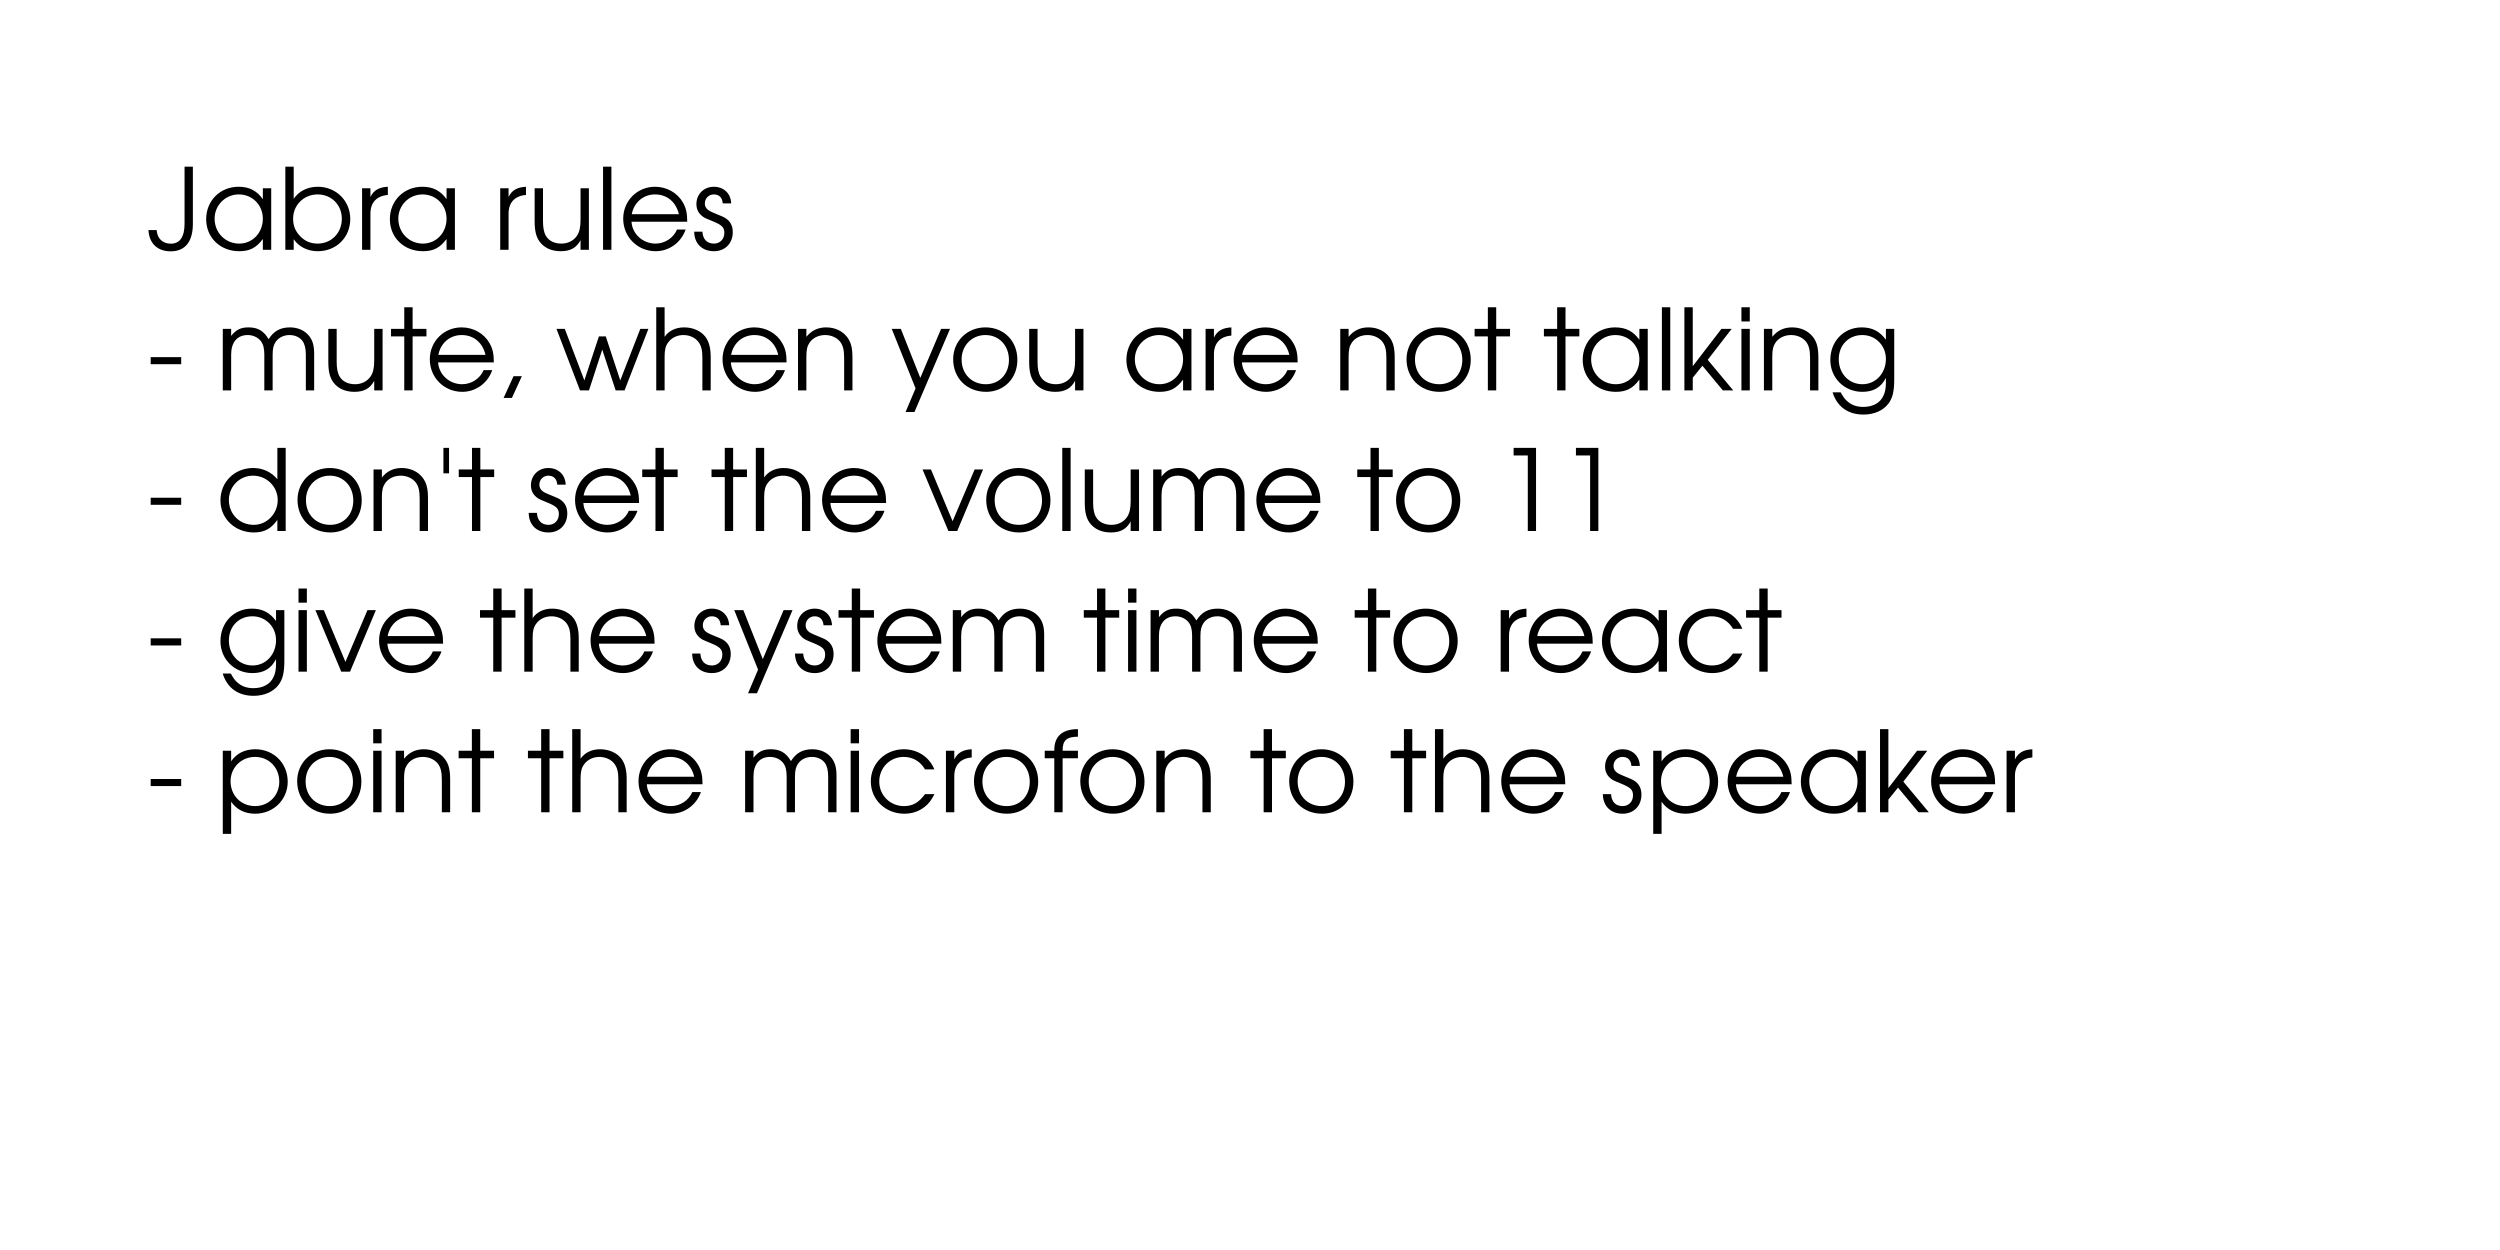
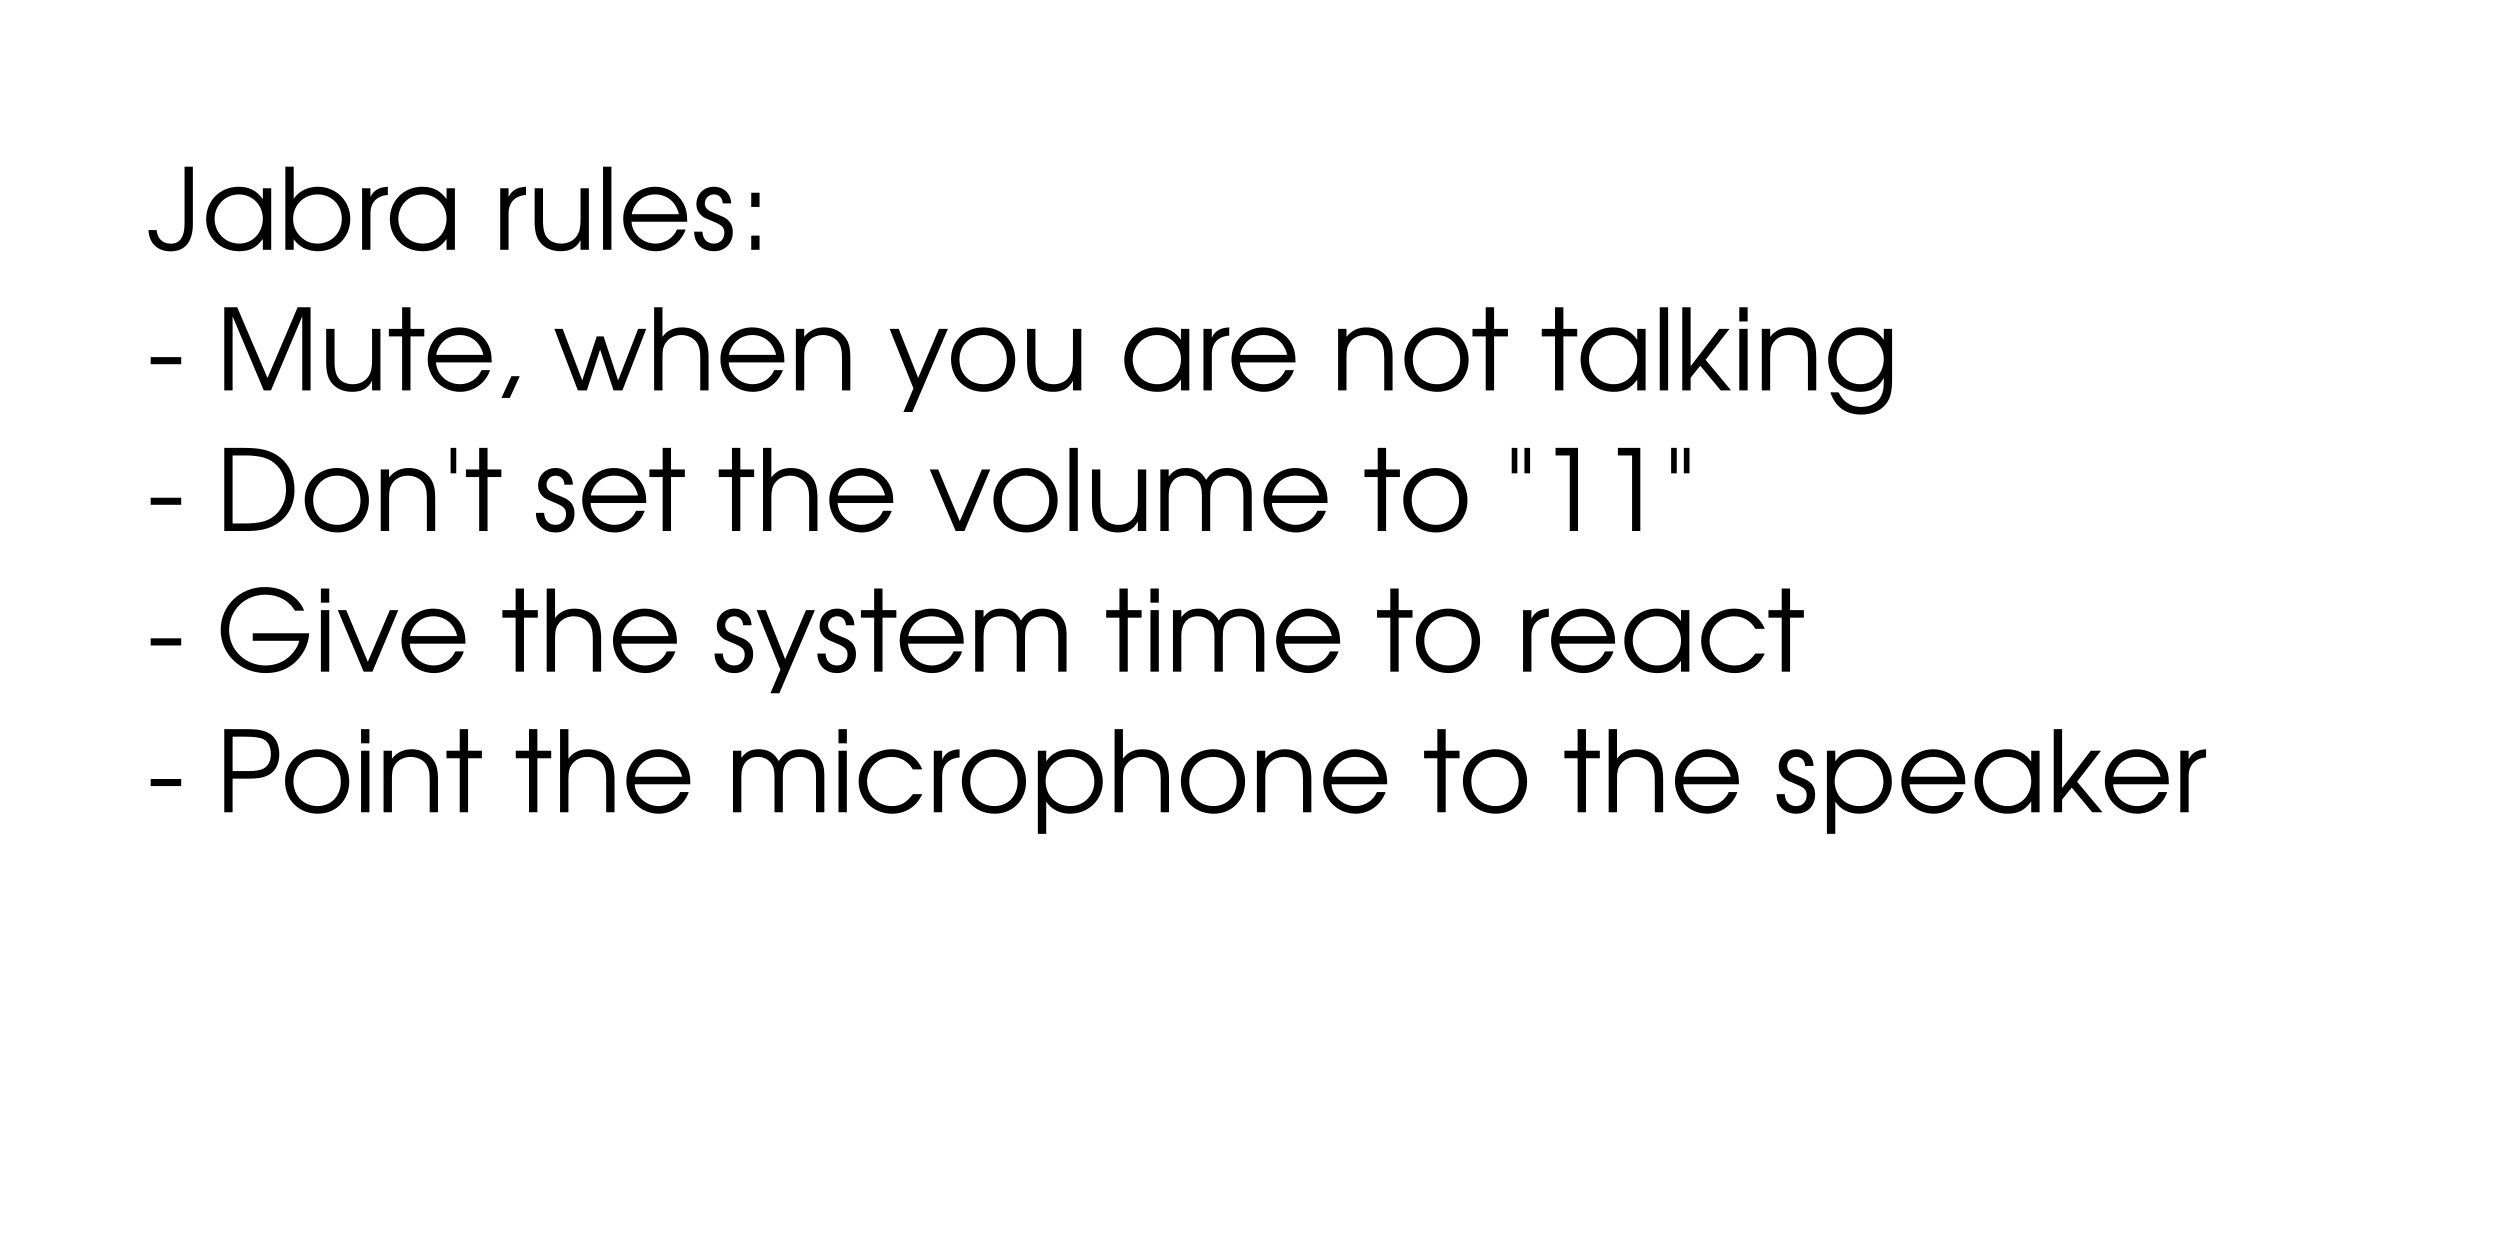
<svg xmlns="http://www.w3.org/2000/svg" width="1000" height="500" viewBox="0 0 1000 500" id="svg2" version="1.1">
  <defs id="defs4">
    <marker style="overflow:visible;" id="marker4958" refX="0.0" refY="0.0" orient="auto">
      <path transform="scale(0.4) rotate(180) translate(10,0)" style="fill-rule:evenodd;stroke:#000000;stroke-width:1pt;stroke-opacity:1;fill:#000000;fill-opacity:1" d="M 0.0,0.0 L 5.0,-5.0 L -12.5,0.0 L 5.0,5.0 L 0.0,0.0 z " id="path4960" />
    </marker>
    <marker style="overflow:visible;" id="marker4672" refX="0.0" refY="0.0" orient="auto">
      <path transform="scale(0.4) rotate(180) translate(10,0)" style="fill-rule:evenodd;stroke:#000000;stroke-width:1pt;stroke-opacity:1;fill:#000000;fill-opacity:1" d="M 0.0,0.0 L 5.0,-5.0 L -12.5,0.0 L 5.0,5.0 L 0.0,0.0 z " id="path4674" />
    </marker>
    <marker orient="auto" refY="0.0" refX="0.0" id="Arrow1Mend" style="overflow:visible;">
      <path id="path4365" d="M 0.0,0.0 L 5.0,-5.0 L -12.5,0.0 L 5.0,5.0 L 0.0,0.0 z " style="fill-rule:evenodd;stroke:#000000;stroke-width:1pt;stroke-opacity:1;fill:#000000;fill-opacity:1" transform="scale(0.4) rotate(180) translate(10,0)" />
    </marker>
  </defs>
  <g id="layer1" transform="translate(0,-552.3621)">
    <rect style="opacity:1;fill:#ffffff;fill-opacity:1;stroke:none;stroke-width:3.543;stroke-linecap:round;stroke-linejoin:round;stroke-miterlimit:4;stroke-dasharray:none;stroke-dashoffset:0;stroke-opacity:1" id="rect4322" width="1069" height="548" x="-30" y="533.362" />
    <rect style="opacity:1;fill:#ffffff;fill-opacity:1;stroke:none;stroke-width:3.543;stroke-linecap:round;stroke-linejoin:round;stroke-miterlimit:4;stroke-dasharray:none;stroke-dashoffset:0;stroke-opacity:1" id="rect5270" width="1059.246" height="560.029" x="-1051.698" y="490.86" />
    <g id="g4279" transform="matrix(1.118562,0,0,1.118562,-121.7126,3.809749)">
      <path id="path4231" d="m 475.277,172.519 c 0,0 -22.297,18.335 -33.84,0 -11.544,-18.335 -2.525,-66.67 32.83,-66.67 35.355,0 48.326,49.978 35.355,66.67 -12.97,16.693 -34.345,0 -34.345,0 z" style="fill:none;fill-rule:evenodd;stroke:#000000;stroke-width:3.543;stroke-linecap:round;stroke-linejoin:miter;stroke-miterlimit:0.9;stroke-dasharray:3.543, 7.087;stroke-dashoffset:0;stroke-opacity:1" />
      <g transform="translate(103.4879,66.78571)" id="g4205">
        <path style="opacity:1;fill:#ffffff;fill-opacity:1;stroke:#000000;stroke-width:7.087;stroke-linecap:round;stroke-linejoin:round;stroke-miterlimit:4;stroke-dasharray:none;stroke-dashoffset:0;stroke-opacity:1" id="path4201" d="m 365.029,118.553 a 14.505,14.505 0 0 1 -6.955,-16.583 14.505,14.505 0 0 1 14.523,-10.604 14.505,14.505 0 0 1 13.678,11.674 14.505,14.505 0 0 1 -8.191,16.009" />
        <rect style="opacity:1;fill:#ffffff;fill-opacity:1;stroke:#000000;stroke-width:7.087;stroke-linecap:round;stroke-linejoin:round;stroke-miterlimit:4;stroke-dasharray:none;stroke-dashoffset:0;stroke-opacity:1" id="rect4203" width="11.617" height="46.467" x="366.239" y="118.476" />
      </g>
    </g>
    <g id="g4603" transform="matrix(1.118562,0,0,1.118562,-35.49982,-10.82269)">
      <g style="fill:#ffffff" transform="translate(86.97413,213.5462)" id="g4599">
        <path style="fill:#ffffff;fill-rule:evenodd;stroke:none;stroke-width:7.087;stroke-linecap:round;stroke-linejoin:round;stroke-miterlimit:4;stroke-dasharray:none;stroke-opacity:1" d="m 160.235,-48.19 c -37.857,45.714 -34.126,116.299 -34.126,116.299 62.857,32.143 125,0 125,0 0,0 -4.596,-77.064 -24.062,-116.811" id="path4590" />
        <path id="path4592" d="m 160.235,-48.19 c -37.857,45.714 -34.126,116.299 -34.126,116.299 62.857,32.143 125,0 125,0 0,0 0,-39.941 -8.152,-65.546" style="fill:#ffffff;fill-rule:evenodd;stroke:#000000;stroke-width:7.087;stroke-linecap:round;stroke-linejoin:round;stroke-miterlimit:4;stroke-dasharray:none;stroke-opacity:1" />
      </g>
      <circle style="opacity:1;fill:#ffffff;fill-opacity:1;stroke:#000000;stroke-width:7.087;stroke-linecap:round;stroke-miterlimit:4;stroke-dasharray:none;stroke-dashoffset:0;stroke-opacity:1" id="circle4197" cx="274.822" cy="122.867" r="30" />
      <g transform="translate(-200.5133,15)" id="g4241">
        <path id="path4253" d="m 475.277,172.519 c 0,0 -22.297,18.335 -33.84,0 -11.544,-18.335 -2.525,-66.67 32.83,-66.67 35.355,0 48.326,49.978 35.355,66.67 -12.97,16.693 -34.345,0 -34.345,0 z" style="fill:none;fill-rule:evenodd;stroke:#000000;stroke-width:3.543;stroke-linecap:round;stroke-linejoin:miter;stroke-miterlimit:0.9;stroke-dasharray:3.543, 7.087;stroke-dashoffset:0;stroke-opacity:1" />
        <g transform="translate(105,66.78571)" id="g4243">
          <rect style="opacity:1;fill:#ffffff;fill-opacity:1;stroke:#000000;stroke-width:7.087;stroke-linecap:round;stroke-linejoin:round;stroke-miterlimit:4;stroke-dasharray:none;stroke-dashoffset:0;stroke-opacity:1" id="rect4245" width="32.143" height="22.5" x="354.464" y="135.219" />
          <g id="g4247" transform="translate(-1.512097,0)">
            <path d="m 365.029,118.553 a 14.505,14.505 0 0 1 -6.955,-16.583 14.505,14.505 0 0 1 14.523,-10.604 14.505,14.505 0 0 1 13.678,11.674 14.505,14.505 0 0 1 -8.191,16.009" id="path4249" style="opacity:1;fill:#ffffff;fill-opacity:1;stroke:#000000;stroke-width:7.087;stroke-linecap:round;stroke-linejoin:round;stroke-miterlimit:4;stroke-dasharray:none;stroke-dashoffset:0;stroke-opacity:1" />
            <rect y="118.476" x="366.239" height="46.467" width="11.617" id="rect4251" style="opacity:1;fill:#ffffff;fill-opacity:1;stroke:#000000;stroke-width:7.087;stroke-linecap:round;stroke-linejoin:round;stroke-miterlimit:4;stroke-dasharray:none;stroke-dashoffset:0;stroke-opacity:1" />
          </g>
        </g>
      </g>
    </g>
    <g id="g4299" transform="matrix(1.118562,0,0,1.118562,61.81506,-28.71968)">
      <path style="fill:none;fill-rule:evenodd;stroke:#000000;stroke-width:3.543;stroke-linecap:round;stroke-linejoin:miter;stroke-miterlimit:0.9;stroke-dasharray:3.543, 7.087;stroke-dashoffset:0;stroke-opacity:1" d="m 515.827,260.244 c 0,0 -77.272,63.544 -117.278,0 -40.006,-63.544 -8.752,-231.055 113.777,-231.055 122.529,0 167.48,173.205 122.529,231.055 -44.95,57.851 -119.029,0 -119.029,0 z" id="path4293" />
      <g id="g4287" transform="translate(142.9133,154.3672)">
        <path d="m 365.029,118.553 a 14.505,14.505 0 0 1 -6.955,-16.583 14.505,14.505 0 0 1 14.523,-10.604 14.505,14.505 0 0 1 13.678,11.674 14.505,14.505 0 0 1 -8.191,16.009" id="path4289" style="opacity:1;fill:#ffffff;fill-opacity:1;stroke:#000000;stroke-width:7.087;stroke-linecap:round;stroke-linejoin:round;stroke-miterlimit:4;stroke-dasharray:none;stroke-dashoffset:0;stroke-opacity:1" />
        <rect y="118.476" x="366.239" height="46.467" width="11.617" id="rect4291" style="opacity:1;fill:#ffffff;fill-opacity:1;stroke:#000000;stroke-width:7.087;stroke-linecap:round;stroke-linejoin:round;stroke-miterlimit:4;stroke-dasharray:none;stroke-dashoffset:0;stroke-opacity:1" />
      </g>
    </g>
    <g id="g4379" transform="matrix(2.041065,0,0,2.041065,-2275.938,-534.4789)">
      <path d="m 1037.816,325.533 a 11.063,11.063 0 0 1 3.247,7.834 11.063,11.063 0 0 1 -3.254,7.832" style="opacity:1;fill:none;fill-opacity:0.411;stroke:#000000;stroke-width:1.942;stroke-linecap:round;stroke-linejoin:round;stroke-miterlimit:4;stroke-dasharray:none;stroke-dashoffset:0;stroke-opacity:1" id="ellipse4327" />
      <path d="m 1045.238,318.283 a 21.438,21.438 0 0 1 0.172,29.983" id="circle4333" style="opacity:1;fill:none;fill-opacity:0.411;stroke:#000000;stroke-width:1.942;stroke-linecap:round;stroke-linejoin:round;stroke-miterlimit:4;stroke-dasharray:none;stroke-dashoffset:0;stroke-opacity:1" />
      <path d="m 1054.935,308.534 a 35.188,35.188 0 0 1 -0.097,49.752" style="opacity:1;fill:none;fill-opacity:0.411;stroke:#000000;stroke-width:1.942;stroke-linecap:round;stroke-linejoin:round;stroke-miterlimit:4;stroke-dasharray:none;stroke-dashoffset:0;stroke-opacity:1" id="circle4339" />
      <path d="m 1067.368,296.042 a 52.813,52.813 0 0 1 0.012,74.629" id="circle4345" style="opacity:1;fill:none;fill-opacity:0.411;stroke:#000000;stroke-width:1.942;stroke-linecap:round;stroke-linejoin:round;stroke-miterlimit:4;stroke-dasharray:none;stroke-dashoffset:0;stroke-opacity:1" />
    </g>
    <g id="g5180" transform="translate(-1021.594,-46.95544)">
      <rect y="642.111" x="22.51" height="153.051" width="303.522" id="rect4215" style="opacity:1;fill:#ffffff;fill-opacity:1;stroke:#000000;stroke-width:2.017;stroke-linecap:round;stroke-linejoin:round;stroke-miterlimit:4;stroke-dasharray:none;stroke-dashoffset:0;stroke-opacity:1" />
      <g id="g4199" transform="matrix(0.1976103,0,0,0.1976103,247.8544,631.3087)" style="fill:#ffffff">
        <circle r="30" cy="122.362" cx="86.429" id="circle4201" style="opacity:1;fill:#ffffff;fill-opacity:1;stroke:#000000;stroke-width:7.087;stroke-linecap:round;stroke-miterlimit:4;stroke-dasharray:none;stroke-dashoffset:0;stroke-opacity:1" />
        <path style="fill:#ffffff;fill-rule:evenodd;stroke:none;stroke-width:7.087;stroke-linecap:round;stroke-linejoin:round;stroke-miterlimit:4;stroke-dasharray:none;stroke-opacity:1" d="m 58.412,166.064 c -37.857,45.714 -34.126,116.299 -34.126,116.299 62.857,32.143 125,0 125,0 0,0 -4.596,-77.064 -24.062,-116.811" id="path4203" />
        <path id="path4205" d="m 58.412,166.064 c -37.857,45.714 -34.126,116.299 -34.126,116.299 62.857,32.143 125,0 125,0 0,0 0,-39.941 -8.152,-65.546" style="fill:#ffffff;fill-rule:evenodd;stroke:#000000;stroke-width:7.087;stroke-linecap:round;stroke-linejoin:round;stroke-miterlimit:4;stroke-dasharray:none;stroke-opacity:1" />
      </g>
      <g id="g4671" transform="matrix(0.4017374,0,0,0.4017374,136.6305,623.2813)" style="fill:#ffffff">
        <circle r="30" cy="122.362" cx="86.429" id="circle4673" style="opacity:1;fill:#ffffff;fill-opacity:1;stroke:#000000;stroke-width:7.087;stroke-linecap:round;stroke-miterlimit:4;stroke-dasharray:none;stroke-dashoffset:0;stroke-opacity:1" />
        <path style="fill:#ffffff;fill-rule:evenodd;stroke:none;stroke-width:7.087;stroke-linecap:round;stroke-linejoin:round;stroke-miterlimit:4;stroke-dasharray:none;stroke-opacity:1" d="m 58.412,166.064 c -37.857,45.714 -34.126,116.299 -34.126,116.299 62.857,32.143 125,0 125,0 0,0 -4.596,-77.064 -24.062,-116.811" id="path4675" />
        <path id="path4677" d="m 58.412,166.064 c -37.857,45.714 -34.126,116.299 -34.126,116.299 62.857,32.143 125,0 125,0 0,0 0,-39.941 -8.152,-65.546" style="fill:#ffffff;fill-rule:evenodd;stroke:#000000;stroke-width:7.087;stroke-linecap:round;stroke-linejoin:round;stroke-miterlimit:4;stroke-dasharray:none;stroke-opacity:1" />
      </g>
      <path style="fill:none;fill-rule:evenodd;stroke:#000000;stroke-width:1.068;stroke-linecap:round;stroke-linejoin:miter;stroke-miterlimit:4;stroke-dasharray:none;stroke-opacity:1" d="m 243.924,724.15 0.603,41.907" id="path4309" />
      <path id="path4305" d="m 69.36,724.15 211.949,0" style="fill:none;fill-rule:evenodd;stroke:#000000;stroke-width:3.205;stroke-linecap:round;stroke-linejoin:miter;stroke-miterlimit:4;stroke-dasharray:none;stroke-opacity:1" />
      <path id="path4307" d="m 103.429,725.356 0.603,41.907" style="fill:none;fill-rule:evenodd;stroke:#000000;stroke-width:1.068;stroke-linecap:round;stroke-linejoin:miter;stroke-miterlimit:4;stroke-dasharray:none;stroke-opacity:1" />
      <path transform="scale(-1,1)" d="m -190.947,675.818 a 39.34,39.34 0 0 1 0.471,54.723" style="opacity:1;fill:none;fill-opacity:0.411;stroke:#000000;stroke-width:2.137;stroke-linecap:round;stroke-linejoin:round;stroke-miterlimit:4;stroke-dasharray:none;stroke-dashoffset:0;stroke-opacity:1" id="circle4359" />
      <path transform="scale(-1,1)" d="m -173.39,657.69 a 64.573,64.573 0 0 1 18.985,46.168 64.573,64.573 0 0 1 -19.605,45.908" id="circle4365" style="opacity:1;fill:none;fill-opacity:0.411;stroke:#000000;stroke-width:2.137;stroke-linecap:round;stroke-linejoin:round;stroke-miterlimit:4;stroke-dasharray:none;stroke-dashoffset:0;stroke-opacity:1" />
      <path transform="scale(-1,1)" d="m -142.752,643.568 a 96.916,96.916 0 0 1 -7.9,128.591" style="opacity:1;fill:none;fill-opacity:0.411;stroke:#000000;stroke-width:2.137;stroke-linecap:round;stroke-linejoin:round;stroke-miterlimit:4;stroke-dasharray:none;stroke-dashoffset:0;stroke-opacity:1" id="circle4371" />
      <path transform="scale(-1,1)" d="M -96.087,644.021 A 136.492,136.492 0 0 1 -118.067,795.334" id="circle4410" style="opacity:1;fill:none;fill-opacity:0.411;stroke:#000000;stroke-width:2.137;stroke-linecap:round;stroke-linejoin:round;stroke-miterlimit:4;stroke-dasharray:none;stroke-dashoffset:0;stroke-opacity:1" />
      <path transform="scale(-1,1)" d="M -45.461,643.623 A 183.53,183.53 0 0 1 -60.144,795.38" style="opacity:1;fill:none;fill-opacity:0.411;stroke:#000000;stroke-width:2.137;stroke-linecap:round;stroke-linejoin:round;stroke-miterlimit:4;stroke-dasharray:none;stroke-dashoffset:0;stroke-opacity:1" id="circle4424" />
      <path d="M 57.258,644.158 A 238.124,238.124 0 0 1 52.794,794.646" id="circle4442" style="opacity:1;fill:none;fill-opacity:0.411;stroke:#b3b3b3;stroke-width:2.137;stroke-linecap:round;stroke-linejoin:round;stroke-miterlimit:4;stroke-dasharray:none;stroke-dashoffset:0;stroke-opacity:1" />
      <path style="opacity:1;fill:none;fill-opacity:0.411;stroke:#b3b3b3;stroke-width:2.137;stroke-linecap:round;stroke-linejoin:round;stroke-miterlimit:4;stroke-dasharray:none;stroke-dashoffset:0;stroke-opacity:1" id="path4210" d="m 142.873,644.106 a 238.124,238.124 0 0 1 -4.584,150.911" />
      <path d="m 257.942,643.772 a 238.124,238.124 0 0 1 -4.765,152.003" id="path4212" style="opacity:1;fill:none;fill-opacity:0.411;stroke:#b3b3b3;stroke-width:2.137;stroke-linecap:round;stroke-linejoin:round;stroke-miterlimit:4;stroke-dasharray:none;stroke-dashoffset:0;stroke-opacity:1" />
      <g style="fill:#ffffff" transform="matrix(0.4017374,0,0,0.4017374,74.37474,653.5538)" id="g4191">
        <circle style="opacity:1;fill:#ffffff;fill-opacity:1;stroke:#000000;stroke-width:7.087;stroke-linecap:round;stroke-miterlimit:4;stroke-dasharray:none;stroke-dashoffset:0;stroke-opacity:1" id="path4138" cx="86.429" cy="122.362" r="30" />
        <path id="path4584" d="m 58.412,166.064 c -37.857,45.714 -34.126,116.299 -34.126,116.299 62.857,32.143 125,0 125,0 0,0 -4.596,-77.064 -24.062,-116.811" style="fill:#ffffff;fill-rule:evenodd;stroke:none;stroke-width:7.087;stroke-linecap:round;stroke-linejoin:round;stroke-miterlimit:4;stroke-dasharray:none;stroke-opacity:1" />
        <path style="fill:#ffffff;fill-rule:evenodd;stroke:#000000;stroke-width:7.087;stroke-linecap:round;stroke-linejoin:round;stroke-miterlimit:4;stroke-dasharray:none;stroke-opacity:1" d="m 58.412,166.064 c -37.857,45.714 -34.126,116.299 -34.126,116.299 62.857,32.143 125,0 125,0 0,0 0,-39.941 -8.152,-65.546" id="path4164" />
      </g>
      <g id="g4624" transform="matrix(0.4017374,0,0,0.4017374,201.3285,653.5538)" style="fill:#ffffff">
        <circle r="30" cy="122.362" cx="86.429" id="circle4626" style="opacity:1;fill:#ffffff;fill-opacity:1;stroke:#000000;stroke-width:7.087;stroke-linecap:round;stroke-miterlimit:4;stroke-dasharray:none;stroke-dashoffset:0;stroke-opacity:1" />
        <path style="fill:#ffffff;fill-rule:evenodd;stroke:none;stroke-width:7.087;stroke-linecap:round;stroke-linejoin:round;stroke-miterlimit:4;stroke-dasharray:none;stroke-opacity:1" d="m 58.412,166.064 c -37.857,45.714 -34.126,116.299 -34.126,116.299 62.857,32.143 125,0 125,0 0,0 -4.596,-77.064 -24.062,-116.811" id="path4628" />
        <path id="path4630" d="m 58.412,166.064 c -37.857,45.714 -34.126,116.299 -34.126,116.299 62.857,32.143 125,0 125,0 0,0 0,-39.941 -8.152,-65.546" style="fill:#ffffff;fill-rule:evenodd;stroke:#000000;stroke-width:7.087;stroke-linecap:round;stroke-linejoin:round;stroke-miterlimit:4;stroke-dasharray:none;stroke-opacity:1" />
      </g>
      <path id="path4634" style="opacity:1;fill:none;fill-opacity:0.411;stroke:#000000;stroke-width:2.137;stroke-linecap:round;stroke-linejoin:round;stroke-miterlimit:4;stroke-dasharray:none;stroke-dashoffset:0;stroke-opacity:1" d="m 126.85,700.286 a 6.808,6.808 0 0 1 1.998,4.821 6.808,6.808 0 0 1 -2.002,4.819" />
      <path style="opacity:1;fill:none;fill-opacity:0.411;stroke:#000000;stroke-width:2.137;stroke-linecap:round;stroke-linejoin:round;stroke-miterlimit:4;stroke-dasharray:none;stroke-dashoffset:0;stroke-opacity:1" id="path4636" d="m 131.417,695.825 a 13.192,13.192 0 0 1 0.106,18.45" />
      <path id="path4638" style="opacity:1;fill:none;fill-opacity:0.411;stroke:#000000;stroke-width:2.137;stroke-linecap:round;stroke-linejoin:round;stroke-miterlimit:4;stroke-dasharray:none;stroke-dashoffset:0;stroke-opacity:1" d="m 137.384,689.826 a 21.653,21.653 0 0 1 -0.059,30.616" />
      <path transform="scale(-1,-1)" d="m -217.236,-709.378 a 6.808,6.808 0 0 1 1.998,4.821 6.808,6.808 0 0 1 -2.002,4.819" style="opacity:1;fill:none;fill-opacity:0.411;stroke:#000000;stroke-width:2.137;stroke-linecap:round;stroke-linejoin:round;stroke-miterlimit:4;stroke-dasharray:none;stroke-dashoffset:0;stroke-opacity:1" id="path4644" />
      <path transform="scale(-1,-1)" d="m -212.668,-713.84 a 13.192,13.192 0 0 1 0.106,18.45" id="path4646" style="opacity:1;fill:none;fill-opacity:0.411;stroke:#000000;stroke-width:2.137;stroke-linecap:round;stroke-linejoin:round;stroke-miterlimit:4;stroke-dasharray:none;stroke-dashoffset:0;stroke-opacity:1" />
      <path transform="scale(-1,-1)" d="m -206.701,-719.839 a 21.653,21.653 0 0 1 -0.059,30.616" style="opacity:1;fill:none;fill-opacity:0.411;stroke:#000000;stroke-width:2.137;stroke-linecap:round;stroke-linejoin:round;stroke-miterlimit:4;stroke-dasharray:none;stroke-dashoffset:0;stroke-opacity:1" id="path4648" />
      <path d="m 276.078,654.296 a 3.349,3.349 0 0 1 0.983,2.371 3.349,3.349 0 0 1 -0.985,2.371" style="opacity:1;fill:none;fill-opacity:0.411;stroke:#000000;stroke-width:1.051;stroke-linecap:round;stroke-linejoin:round;stroke-miterlimit:4;stroke-dasharray:none;stroke-dashoffset:0;stroke-opacity:1" id="path4209" />
      <path d="m 278.325,652.101 a 6.489,6.489 0 0 1 0.052,9.076" id="path4211" style="opacity:1;fill:none;fill-opacity:0.411;stroke:#000000;stroke-width:1.051;stroke-linecap:round;stroke-linejoin:round;stroke-miterlimit:4;stroke-dasharray:none;stroke-dashoffset:0;stroke-opacity:1" />
      <path d="m 281.26,649.151 a 10.651,10.651 0 0 1 -0.029,15.059" style="opacity:1;fill:none;fill-opacity:0.411;stroke:#000000;stroke-width:1.051;stroke-linecap:round;stroke-linejoin:round;stroke-miterlimit:4;stroke-dasharray:none;stroke-dashoffset:0;stroke-opacity:1" id="path4213" />
      <g style="fill:#ffffff" transform="matrix(0.1976103,0,0,0.1976103,278.0035,631.3087)" id="g4230">
        <circle style="opacity:1;fill:#ffffff;fill-opacity:1;stroke:#000000;stroke-width:7.087;stroke-linecap:round;stroke-miterlimit:4;stroke-dasharray:none;stroke-dashoffset:0;stroke-opacity:1" id="circle4232" cx="86.429" cy="122.362" r="30" />
        <path id="path4234" d="m 58.412,166.064 c -37.857,45.714 -34.126,116.299 -34.126,116.299 62.857,32.143 125,0 125,0 0,0 -4.596,-77.064 -24.062,-116.811" style="fill:#ffffff;fill-rule:evenodd;stroke:none;stroke-width:7.087;stroke-linecap:round;stroke-linejoin:round;stroke-miterlimit:4;stroke-dasharray:none;stroke-opacity:1" />
        <path style="fill:#ffffff;fill-rule:evenodd;stroke:#000000;stroke-width:7.087;stroke-linecap:round;stroke-linejoin:round;stroke-miterlimit:4;stroke-dasharray:none;stroke-opacity:1" d="m 58.412,166.064 c -37.857,45.714 -34.126,116.299 -34.126,116.299 62.857,32.143 125,0 125,0 0,0 0,-39.941 -8.152,-65.546" id="path4236" />
      </g>
      <rect transform="scale(-1,1)" y="704.38" x="-477.564" height="12.79" width="14.447" id="rect4625" style="opacity:1;fill:#000000;fill-opacity:1;stroke:#000000;stroke-width:4.253;stroke-linecap:round;stroke-linejoin:round;stroke-miterlimit:4;stroke-dasharray:none;stroke-dashoffset:0;stroke-opacity:1" />
      <path d="m 540.754,699.062 a 57.561,57.561 0 0 1 -65.291,-8.641 57.561,57.561 0 0 1 -14.443,-64.258 57.561,57.561 0 0 1 55.314,-35.749 57.561,57.561 0 0 1 52.654,39.562 l -54.686,17.963 z" transform="matrix(-0.2588191,0.9659258,0.9659258,0.2588191,0,0)" id="circle4595" style="opacity:1;fill:#000000;fill-opacity:1;stroke:#000000;stroke-width:3.543;stroke-linecap:round;stroke-linejoin:round;stroke-miterlimit:4;stroke-dasharray:none;stroke-dashoffset:0;stroke-opacity:1" />
      <circle transform="matrix(-0.2588191,0.9659258,0.9659258,0.2588191,0,0)" style="opacity:1;fill:#ffffff;fill-opacity:1;stroke:#000000;stroke-width:3.543;stroke-linecap:round;stroke-linejoin:round;stroke-miterlimit:4;stroke-dasharray:none;stroke-dashoffset:0;stroke-opacity:1" id="circle4521" cx="514.302" cy="647.94" r="46.546" />
      <path transform="matrix(-0.2588191,0.9659258,0.9659258,0.2588191,0,0)" id="path4523" style="opacity:1;fill:#ffffff;fill-opacity:1;stroke:#000000;stroke-width:3.543;stroke-linecap:round;stroke-linejoin:round;stroke-miterlimit:4;stroke-dasharray:none;stroke-dashoffset:0;stroke-opacity:1" d="m 547.941,647.94 a 33.639,33.639 0 0 1 -31.298,33.557 33.639,33.639 0 0 1 -35.654,-28.887 33.639,33.639 0 0 1 26.336,-37.578" />
      <circle transform="matrix(-0.2588191,0.9659258,0.9659258,0.2588191,0,0)" style="opacity:1;fill:#000000;fill-opacity:1;stroke:#000000;stroke-width:3.543;stroke-linecap:round;stroke-linejoin:round;stroke-miterlimit:4;stroke-dasharray:none;stroke-dashoffset:0;stroke-opacity:1" id="circle4525" cx="514.302" cy="647.94" r="1.936" />
      <path style="fill:none;fill-rule:evenodd;stroke:#000000;stroke-width:3.543;stroke-linecap:round;stroke-linejoin:round;stroke-miterlimit:4;stroke-dasharray:none;stroke-opacity:1" d="m 459.983,644.254 2.008,7.852 7.099,-3.91" id="path4527" />
      <path transform="scale(-1,1)" d="m -440.681,794.52 a 52.562,52.562 0 0 1 -46.062,-30.02 52.562,52.562 0 0 1 5.901,-54.663 l 41.591,32.14 z" style="opacity:1;fill:#000000;fill-opacity:1;stroke:#000000;stroke-width:3.543;stroke-linecap:round;stroke-linejoin:round;stroke-miterlimit:4;stroke-dasharray:none;stroke-dashoffset:0;stroke-opacity:1" id="circle4576" />
      <path id="path4591" d="m 327.576,642.912 84.146,124.982 39.598,6.718 -9.192,19.799 -114.905,-0.354 z" style="fill:#000000;fill-rule:evenodd;stroke:#000000;stroke-width:3.543;stroke-linecap:round;stroke-linejoin:round;stroke-miterlimit:4;stroke-dasharray:none;stroke-opacity:1" />
      <circle transform="scale(-1,1)" r="36.062" cy="741.977" cx="-439.251" id="path4505" style="opacity:1;fill:#ffffff;fill-opacity:1;stroke:#000000;stroke-width:3.543;stroke-linecap:round;stroke-linejoin:round;stroke-miterlimit:4;stroke-dasharray:none;stroke-dashoffset:0;stroke-opacity:1" />
      <path transform="scale(-1,1)" d="m -413.188,741.977 a 26.062,26.062 0 0 1 -24.249,25.999 26.062,26.062 0 0 1 -27.624,-22.381 26.062,26.062 0 0 1 20.404,-29.114" style="opacity:1;fill:#ffffff;fill-opacity:1;stroke:#000000;stroke-width:3.543;stroke-linecap:round;stroke-linejoin:round;stroke-miterlimit:4;stroke-dasharray:none;stroke-dashoffset:0;stroke-opacity:1" id="circle4509" />
      <circle transform="scale(-1,1)" r="1.5" cy="741.977" cx="-439.25" id="path4507" style="opacity:1;fill:#000000;fill-opacity:1;stroke:#000000;stroke-width:3.543;stroke-linecap:round;stroke-linejoin:round;stroke-miterlimit:4;stroke-dasharray:none;stroke-dashoffset:0;stroke-opacity:1" />
      <path id="path4511" d="m 446.093,712.965 -5.474,3.077 4.35,4.528" style="fill:none;fill-rule:evenodd;stroke:#000000;stroke-width:3.543;stroke-linecap:round;stroke-linejoin:round;stroke-miterlimit:4;stroke-dasharray:none;stroke-opacity:1" />
      <path d="m -257.67,-832.929 a 42.379,42.379 0 0 1 -40.599,-20.747 42.379,42.379 0 0 1 1.711,-45.56" transform="matrix(0.5784352,-0.8157284,-0.8157284,-0.5784352,0,0)" style="opacity:1;fill:#000000;fill-opacity:1;stroke:#000000;stroke-width:3.543;stroke-linecap:round;stroke-linejoin:round;stroke-miterlimit:4;stroke-dasharray:none;stroke-dashoffset:0;stroke-opacity:1" id="circle4611" />
      <circle transform="matrix(0.5784352,-0.8157284,-0.8157284,-0.5784352,0,0)" r="36.062" cy="-875.115" cx="-261.713" id="circle4531" style="opacity:1;fill:#ffffff;fill-opacity:1;stroke:#000000;stroke-width:3.543;stroke-linecap:round;stroke-linejoin:round;stroke-miterlimit:4;stroke-dasharray:none;stroke-dashoffset:0;stroke-opacity:1" />
      <path transform="matrix(0.5784352,-0.8157284,-0.8157284,-0.5784352,0,0)" d="m -235.65,-875.115 a 26.062,26.062 0 0 1 -24.249,25.999 26.062,26.062 0 0 1 -27.624,-22.381 26.062,26.062 0 0 1 20.404,-29.114" style="opacity:1;fill:#ffffff;fill-opacity:1;stroke:#000000;stroke-width:3.543;stroke-linecap:round;stroke-linejoin:round;stroke-miterlimit:4;stroke-dasharray:none;stroke-dashoffset:0;stroke-opacity:1" id="path4533" />
      <circle transform="matrix(0.5784352,-0.8157284,-0.8157284,-0.5784352,0,0)" r="1.5" cy="-875.115" cx="-261.713" id="circle4535" style="opacity:1;fill:#000000;fill-opacity:1;stroke:#000000;stroke-width:3.543;stroke-linecap:round;stroke-linejoin:round;stroke-miterlimit:4;stroke-dasharray:none;stroke-dashoffset:0;stroke-opacity:1" />
      <path id="path4537" d="m 582.18,742.047 0.656,-6.245 -6.21,0.929" style="fill:none;fill-rule:evenodd;stroke:#000000;stroke-width:3.543;stroke-linecap:round;stroke-linejoin:round;stroke-miterlimit:4;stroke-dasharray:none;stroke-opacity:1" />
      <rect transform="scale(-1,1)" ry="0" y="757.818" x="-670.7" height="4.243" width="110.132" id="rect4623" style="opacity:1;fill:#000000;fill-opacity:1;stroke:#000000;stroke-width:3.543;stroke-linecap:round;stroke-linejoin:round;stroke-miterlimit:4;stroke-dasharray:none;stroke-dashoffset:0;stroke-opacity:1" />
      <rect style="opacity:1;fill:#ffffff;fill-opacity:1;stroke:#000000;stroke-width:2.017;stroke-linecap:round;stroke-linejoin:round;stroke-miterlimit:4;stroke-dasharray:none;stroke-dashoffset:0;stroke-opacity:1" id="rect4282" width="303.522" height="153.051" x="673.155" y="642.798" />
      <g style="fill:#ffffff" transform="matrix(0.4017374,0,0,0.4017374,748.6291,650.4827)" id="g4594">
        <circle style="opacity:1;fill:#ffffff;fill-opacity:1;stroke:#000000;stroke-width:7.087;stroke-linecap:round;stroke-miterlimit:4;stroke-dasharray:none;stroke-dashoffset:0;stroke-opacity:1" id="circle4596" cx="86.429" cy="122.362" r="30" />
        <path id="path4598" d="m 58.412,166.064 c -37.857,45.714 -34.126,116.299 -34.126,116.299 62.857,32.143 125,0 125,0 0,0 -4.596,-77.064 -24.062,-116.811" style="fill:#ffffff;fill-rule:evenodd;stroke:none;stroke-width:7.087;stroke-linecap:round;stroke-linejoin:round;stroke-miterlimit:4;stroke-dasharray:none;stroke-opacity:1" />
        <path style="fill:#ffffff;fill-rule:evenodd;stroke:#000000;stroke-width:7.087;stroke-linecap:round;stroke-linejoin:round;stroke-miterlimit:4;stroke-dasharray:none;stroke-opacity:1" d="m 58.412,166.064 c -37.857,45.714 -34.126,116.299 -34.126,116.299 62.857,32.143 125,0 125,0 0,0 0,-39.941 -8.152,-65.546" id="path4600" />
      </g>
      <g id="g4304" transform="matrix(0.3014916,0,0,0.3014916,676.0791,476.9021)">
        <path style="fill:none;fill-rule:evenodd;stroke:#000000;stroke-width:3.543;stroke-linecap:round;stroke-linejoin:miter;stroke-miterlimit:4;stroke-dasharray:none;stroke-opacity:1" d="m 722,822.362 2,139" id="path4306" />
        <path id="path4308" d="m 143,822.362 703,0" style="fill:none;fill-rule:evenodd;stroke:#000000;stroke-width:10.63;stroke-linecap:round;stroke-linejoin:miter;stroke-miterlimit:4;stroke-dasharray:none;stroke-opacity:1" />
        <path id="path4310" d="m 256,826.362 2,139" style="fill:none;fill-rule:evenodd;stroke:#000000;stroke-width:3.543;stroke-linecap:round;stroke-linejoin:miter;stroke-miterlimit:4;stroke-dasharray:none;stroke-opacity:1" />
      </g>
      <rect y="720.712" x="821.896" height="2.475" width="6.541" id="rect4627" style="opacity:1;fill:#000000;fill-opacity:1;stroke:#000000;stroke-width:3.543;stroke-linecap:round;stroke-linejoin:round;stroke-miterlimit:4;stroke-dasharray:none;stroke-dashoffset:0;stroke-opacity:1" />
      <path transform="matrix(0,-1,1,0,0,0)" id="path4631" style="opacity:1;fill:none;fill-opacity:0.411;stroke:#000000;stroke-width:3.963;stroke-linecap:round;stroke-linejoin:round;stroke-miterlimit:4;stroke-dasharray:none;stroke-dashoffset:0;stroke-opacity:1" d="m -709.167,809.385 a 22.58,22.58 0 0 1 6.628,15.991 22.58,22.58 0 0 1 -6.642,15.985" />
      <path transform="matrix(0,-1,1,0,0,0)" style="opacity:1;fill:none;fill-opacity:0.411;stroke:#000000;stroke-width:3.963;stroke-linecap:round;stroke-linejoin:round;stroke-miterlimit:4;stroke-dasharray:none;stroke-dashoffset:0;stroke-opacity:1" id="path4633" d="m -694.018,794.587 a 43.756,43.756 0 0 1 0.352,61.197" />
      <path transform="matrix(0,-1,1,0,0,0)" id="path4635" style="opacity:1;fill:none;fill-opacity:0.411;stroke:#000000;stroke-width:3.963;stroke-linecap:round;stroke-linejoin:round;stroke-miterlimit:4;stroke-dasharray:none;stroke-dashoffset:0;stroke-opacity:1" d="m -674.225,774.69 a 71.821,71.821 0 0 1 -0.197,101.547" />
      <path transform="matrix(0,1,1,0,0,0)" style="opacity:1;fill:none;fill-opacity:0.411;stroke:#cccccc;stroke-width:3.963;stroke-linecap:round;stroke-linejoin:round;stroke-miterlimit:4;stroke-dasharray:none;stroke-dashoffset:0;stroke-opacity:1" id="path4637" d="m 647.357,749.191 a 107.795,107.795 0 0 1 0.025,152.323" />
      <path id="path4346" d="m 325.269,810.532 0,214.96" style="fill:none;fill-rule:evenodd;stroke:#000000;stroke-width:3.543;stroke-linecap:butt;stroke-linejoin:miter;stroke-miterlimit:4;stroke-dasharray:none;stroke-opacity:1" />
      <path style="fill:none;fill-rule:evenodd;stroke:#000000;stroke-width:3.543;stroke-linecap:butt;stroke-linejoin:miter;stroke-miterlimit:4;stroke-dasharray:none;stroke-opacity:1" d="m 673.918,810.532 0,214.96" id="path4348" />
      <path style="fill:none;fill-rule:evenodd;stroke:#000000;stroke-width:3.543;stroke-linecap:butt;stroke-linejoin:miter;stroke-miterlimit:4;stroke-dasharray:none;stroke-opacity:1;marker-end:url(#Arrow1Mend)" d="m 343.084,857.201 313.019,0" id="path4350" />
      <text id="text4632" y="847.687" x="201.304" style="font-style:normal;font-weight:normal;font-size:15px;line-height:125%;font-family:sans-serif;text-align:start;letter-spacing:0px;word-spacing:0px;writing-mode:lr-tb;text-anchor:start;fill:#000000;fill-opacity:1;stroke:none;stroke-width:1px;stroke-linecap:butt;stroke-linejoin:miter;stroke-opacity:1" xml:space="preserve">
        <tspan style="font-size:45px" y="847.687" x="201.304" id="tspan4634">talks</tspan>
      </text>
      <text xml:space="preserve" style="font-style:normal;font-weight:normal;font-size:15px;line-height:125%;font-family:sans-serif;text-align:start;letter-spacing:0px;word-spacing:0px;writing-mode:lr-tb;text-anchor:start;fill:#000000;fill-opacity:1;stroke:none;stroke-width:1px;stroke-linecap:butt;stroke-linejoin:miter;stroke-opacity:1" x="689.304" y="918.925" id="text4648">
        <tspan id="tspan4650" x="689.304" y="918.925" style="font-size:45px">reacts</tspan>
      </text>
      <path id="path4670" d="m 662.871,910.685 -313.019,0" style="fill:none;fill-rule:evenodd;stroke:#000000;stroke-width:3.543;stroke-linecap:butt;stroke-linejoin:miter;stroke-miterlimit:4;stroke-dasharray:none;stroke-opacity:1;marker-end:url(#marker4672)" />
      <text xml:space="preserve" style="font-style:normal;font-weight:normal;font-size:15px;line-height:125%;font-family:sans-serif;text-align:start;letter-spacing:0px;word-spacing:0px;writing-mode:lr-tb;text-anchor:start;fill:#000000;fill-opacity:1;stroke:none;stroke-width:1px;stroke-linecap:butt;stroke-linejoin:miter;stroke-opacity:1" x="45.495" y="963.687" id="text4946">
        <tspan id="tspan4948" x="45.495" y="963.687" style="font-size:45px">stop talking</tspan>
      </text>
      <path id="path4956" d="m 343.084,964.17 313.019,0" style="fill:none;fill-rule:evenodd;stroke:#000000;stroke-width:3.543;stroke-linecap:butt;stroke-linejoin:miter;stroke-miterlimit:4;stroke-dasharray:none;stroke-opacity:1;marker-end:url(#marker4958)" />
      <text id="text5016" y="1024.855" x="343.216" style="font-style:normal;font-weight:normal;font-size:15px;line-height:125%;font-family:sans-serif;text-align:start;letter-spacing:0px;word-spacing:0px;writing-mode:lr-tb;text-anchor:start;fill:#000000;fill-opacity:1;stroke:none;stroke-width:1px;stroke-linecap:butt;stroke-linejoin:miter;stroke-opacity:1" xml:space="preserve">
        <tspan style="font-size:45px" y="1024.855" x="343.216" id="tspan5018">Time</tspan>
      </text>
      <rect y="855.786" x="667.554" height="57.276" width="13.081" id="rect5176" style="opacity:1;fill:#000000;fill-opacity:1;stroke:none;stroke-width:3.543;stroke-linecap:round;stroke-linejoin:round;stroke-miterlimit:4;stroke-dasharray:none;stroke-dashoffset:0;stroke-opacity:1" />
      <rect style="opacity:1;fill:#000000;fill-opacity:1;stroke:none;stroke-width:3.543;stroke-linecap:round;stroke-linejoin:round;stroke-miterlimit:4;stroke-dasharray:none;stroke-dashoffset:0;stroke-opacity:1" id="rect5178" width="13.081" height="57.276" x="318.728" y="909.991" />
    </g>
    <text xml:space="preserve" style="font-style:normal;font-weight:normal;font-size:15px;line-height:125%;font-family:sans-serif;text-align:start;letter-spacing:0px;word-spacing:0px;writing-mode:lr-tb;text-anchor:start;fill:#000000;fill-opacity:1;stroke:none;stroke-width:1px;stroke-linecap:butt;stroke-linejoin:miter;stroke-opacity:1" x="58.882" y="652.27" id="text4278">
-       <tspan x="58.882" y="652.27" style="font-style:normal;font-variant:normal;font-weight:normal;font-stretch:normal;font-size:45px;font-family:'URW Gothic L';-inkscape-font-specification:'URW Gothic L'" id="tspan4294">Jabra rules</tspan>
-       <tspan x="58.882" y="708.52" style="font-style:normal;font-variant:normal;font-weight:normal;font-stretch:normal;font-size:45px;font-family:'URW Gothic L';-inkscape-font-specification:'URW Gothic L'" id="tspan4284">- mute, when you are not talking</tspan>
-       <tspan x="58.882" y="764.77" style="font-style:normal;font-variant:normal;font-weight:normal;font-stretch:normal;font-size:45px;font-family:'URW Gothic L';-inkscape-font-specification:'URW Gothic L'" id="tspan4370">- don't set the volume to 11</tspan>
-       <tspan x="58.882" y="821.02" style="font-style:normal;font-variant:normal;font-weight:normal;font-stretch:normal;font-size:45px;font-family:'URW Gothic L';-inkscape-font-specification:'URW Gothic L'" id="tspan4372">- give the system time to react</tspan>
-       <tspan x="58.882" y="877.27" style="font-style:normal;font-variant:normal;font-weight:normal;font-stretch:normal;font-size:45px;font-family:'URW Gothic L';-inkscape-font-specification:'URW Gothic L'" id="tspan4376">- point the microfon to the speaker </tspan>
+       <tspan x="58.882" y="652.27" style="font-style:normal;font-variant:normal;font-weight:normal;font-stretch:normal;font-size:45px;font-family:'URW Gothic L';-inkscape-font-specification:'URW Gothic L'" id="tspan4294">Jabra rules:</tspan>
+       <tspan x="58.882" y="708.52" style="font-style:normal;font-variant:normal;font-weight:normal;font-stretch:normal;font-size:45px;font-family:'URW Gothic L';-inkscape-font-specification:'URW Gothic L'" id="tspan4284">- Mute, when you are not talking</tspan>
+       <tspan x="58.882" y="764.77" style="font-style:normal;font-variant:normal;font-weight:normal;font-stretch:normal;font-size:45px;font-family:'URW Gothic L';-inkscape-font-specification:'URW Gothic L'" id="tspan4370">- Don't set the volume to "11"</tspan>
+       <tspan x="58.882" y="821.02" style="font-style:normal;font-variant:normal;font-weight:normal;font-stretch:normal;font-size:45px;font-family:'URW Gothic L';-inkscape-font-specification:'URW Gothic L'" id="tspan4372">- Give the system time to react</tspan>
+       <tspan x="58.882" y="877.27" style="font-style:normal;font-variant:normal;font-weight:normal;font-stretch:normal;font-size:45px;font-family:'URW Gothic L';-inkscape-font-specification:'URW Gothic L'" id="tspan4376">- Point the microphone to the speaker </tspan>
    </text>
    <flowRoot xml:space="preserve" id="flowRoot4298" style="fill:black;stroke:none;stroke-opacity:1;stroke-width:1px;stroke-linejoin:miter;stroke-linecap:butt;fill-opacity:1;font-family:sans-serif;font-style:normal;font-weight:normal;font-size:15px;line-height:125%;letter-spacing:0px;word-spacing:0px;text-anchor:start;text-align:start;writing-mode:lr">
      <flowRegion id="flowRegion4300">
        <rect id="rect4302" width="16" height="16" x="209" y="217" />
      </flowRegion>
      <flowPara id="flowPara4304" />
    </flowRoot>
  </g>
</svg>
